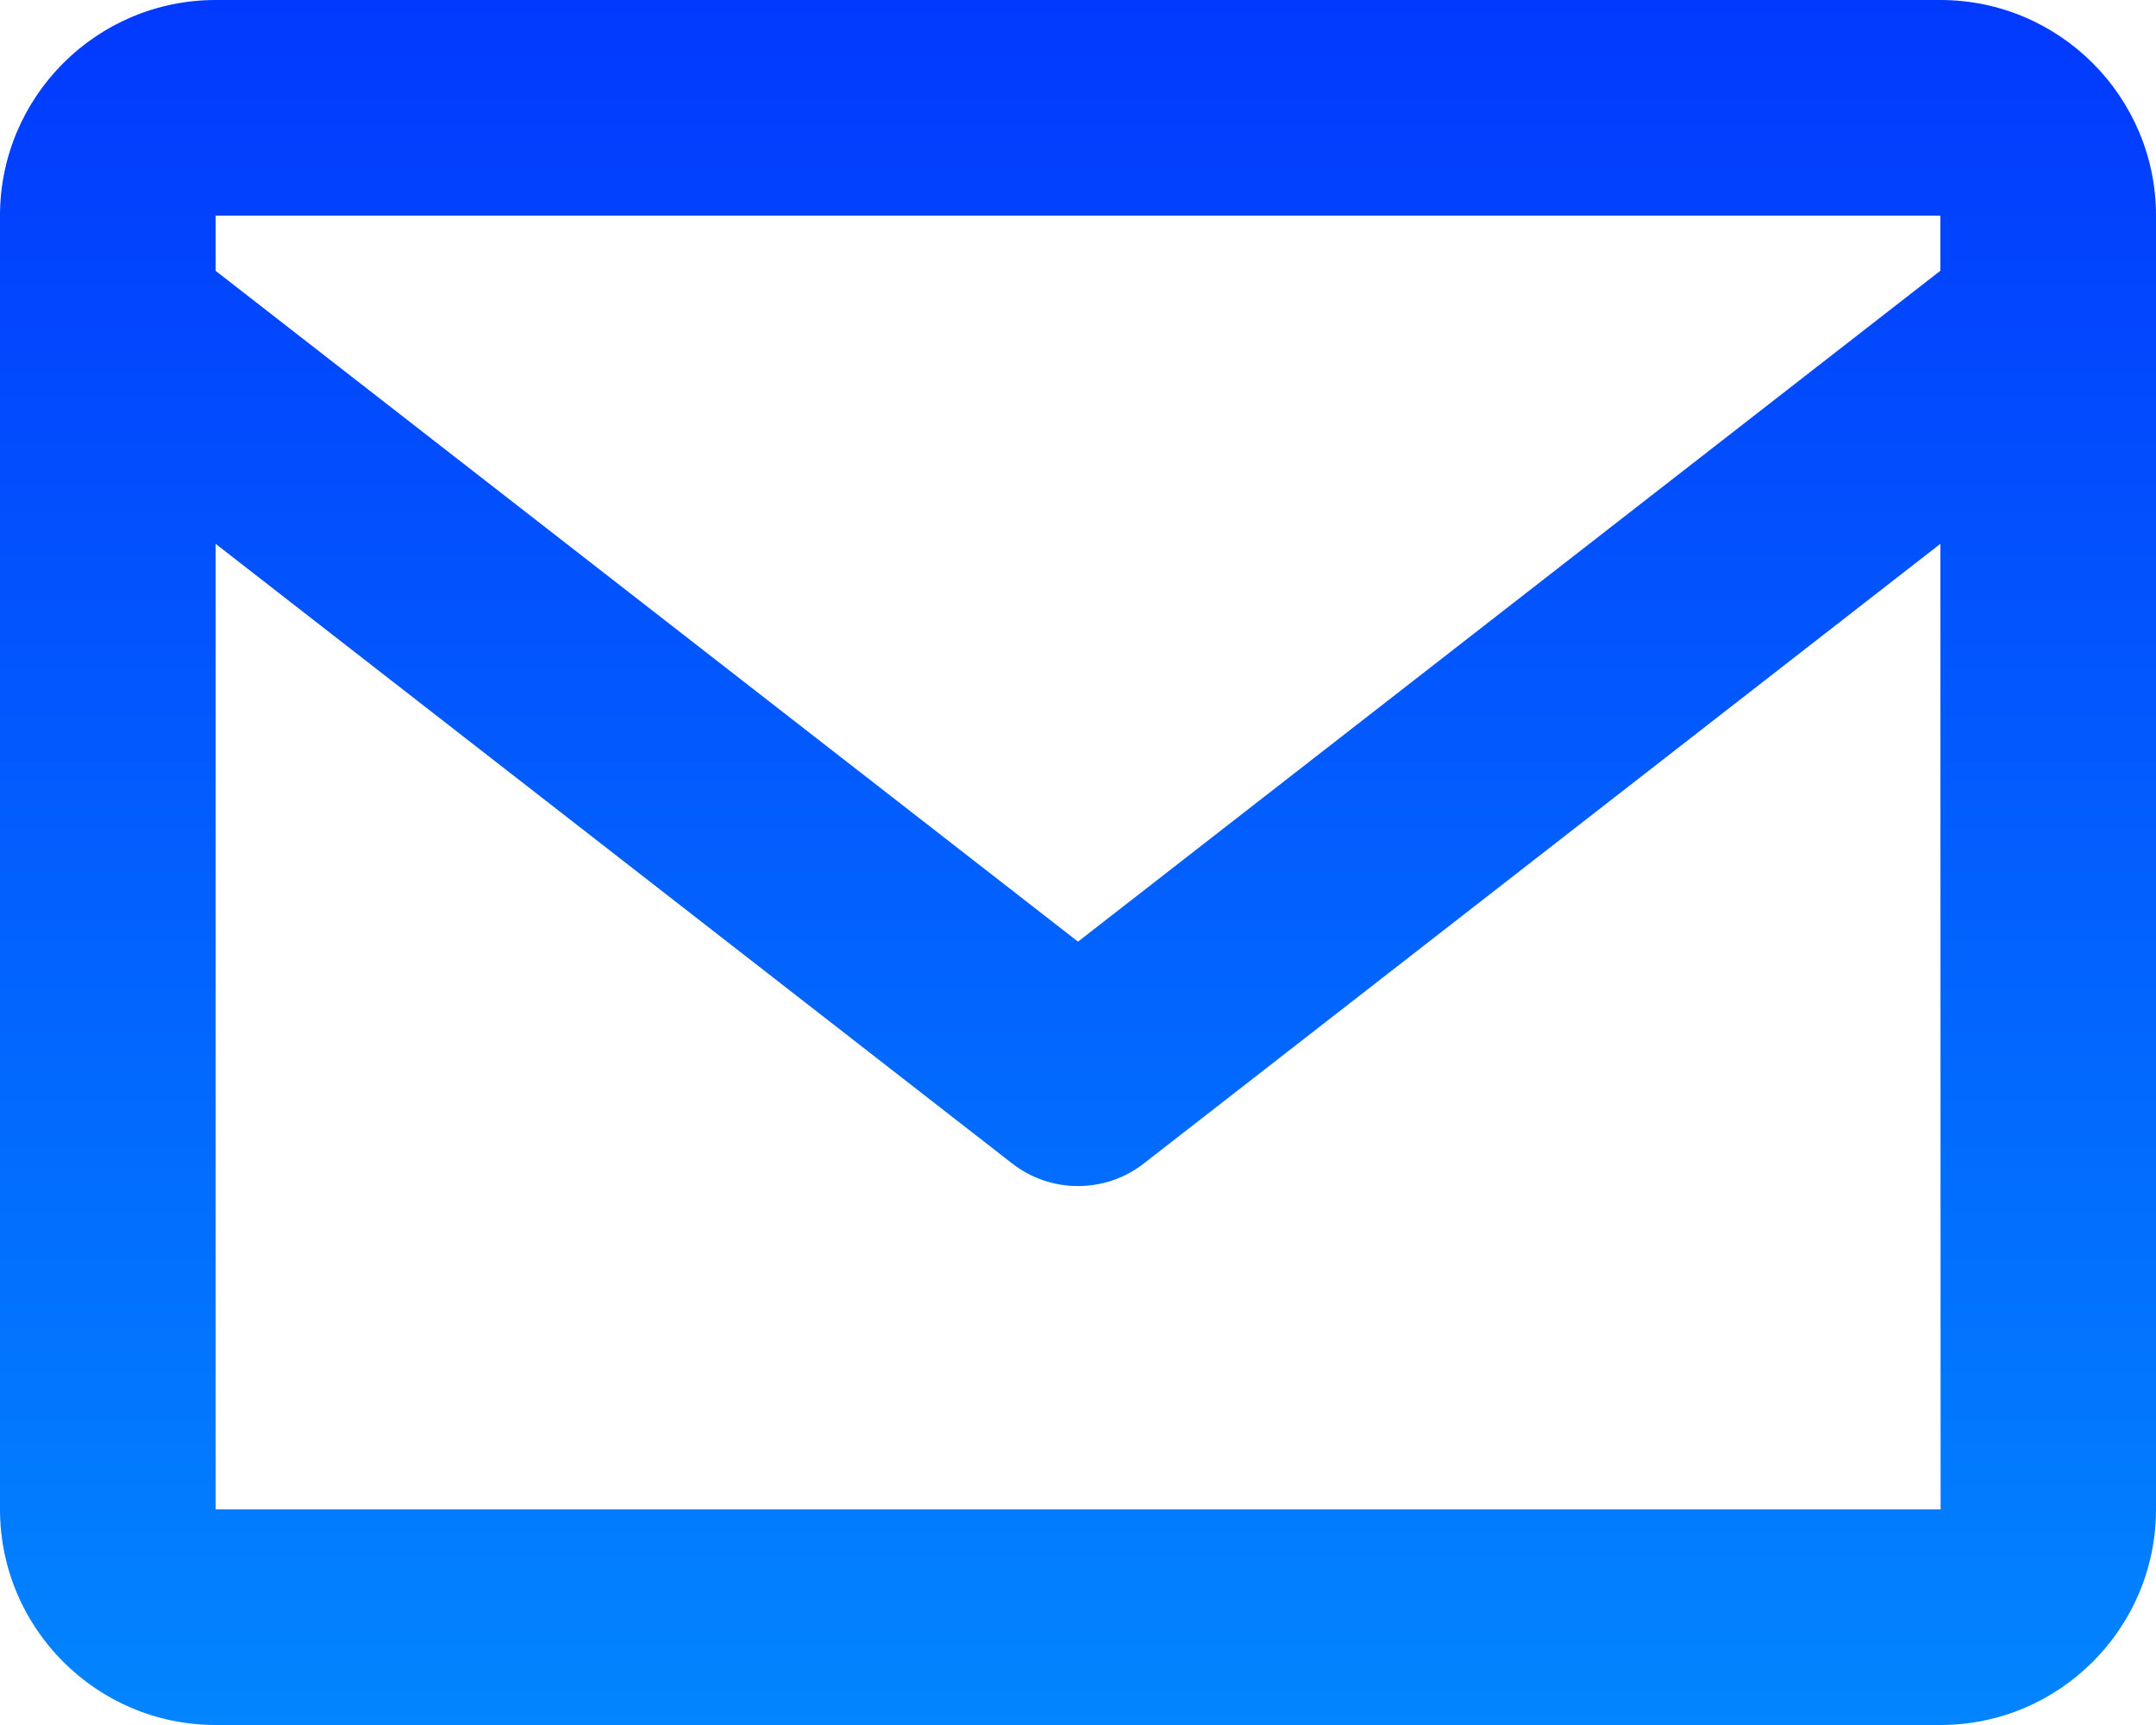
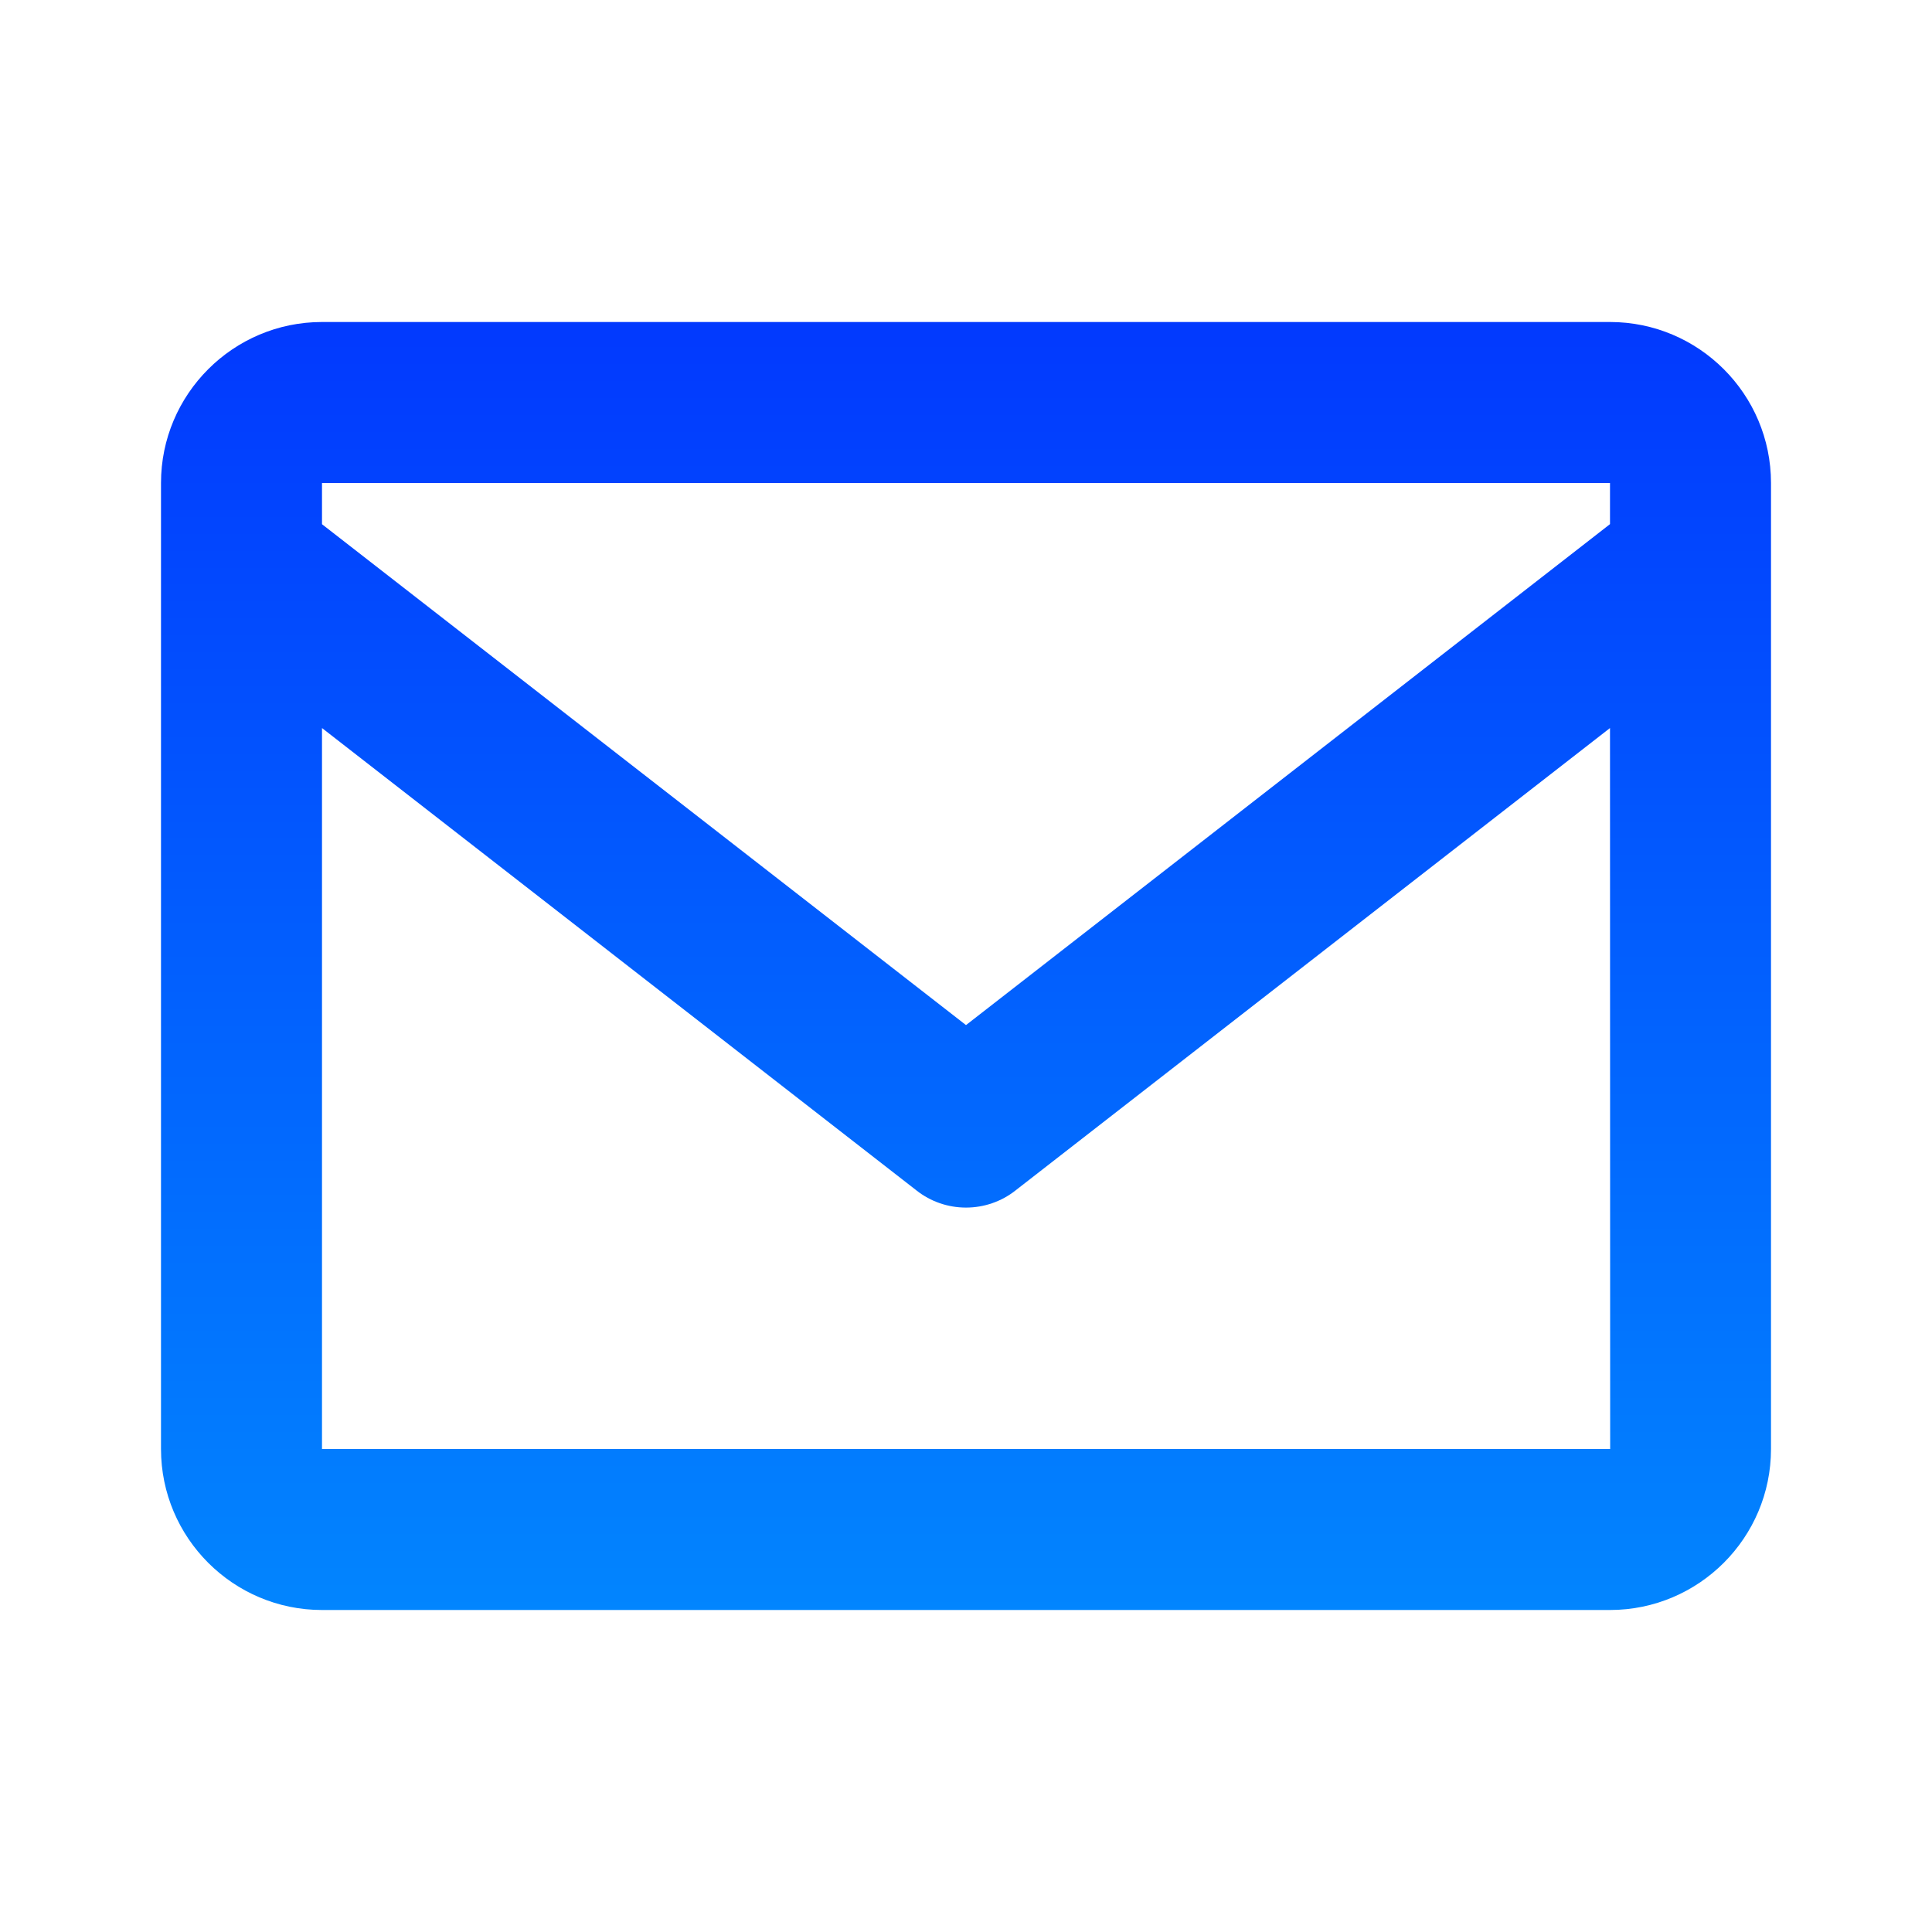
- <svg xmlns="http://www.w3.org/2000/svg" width="20" height="16" viewBox="0 0 20 16" fill="none">
-   <path d="M18 0H2C0.897 0 0 0.897 0 2V14C0 15.103 0.897 16 2 16H18C19.103 16 20 15.103 20 14V2C20 0.897 19.103 0 18 0ZM18 2V2.511L10 8.734L2 2.512V2H18ZM2 14V5.044L9.386 10.789C9.561 10.927 9.777 11.001 10 11.001C10.223 11.001 10.439 10.927 10.614 10.789L18 5.044L18.002 14H2Z" fill="url(#paint0_linear_576_484)" />
+ <svg xmlns="http://www.w3.org/2000/svg" width="24" height="24" viewBox="0 0 24 24" fill="none">
+   <path d="M20 4H4C2.897 4 2 4.897 2 6V18C2 19.103 2.897 20 4 20H20C21.103 20 22 19.103 22 18V6C22 4.897 21.103 4 20 4ZM20 6V6.511L12 12.734L4 6.512V6H20ZM4 18V9.044L11.386 14.789C11.561 14.927 11.777 15.001 12 15.001C12.223 15.001 12.439 14.927 12.614 14.789L20 9.044L20.002 18H4Z" fill="url(#paint0_linear_610_4193)" />
  <defs>
-     <linearGradient id="paint0_linear_576_484" x1="10" y1="0" x2="10" y2="16" gradientUnits="userSpaceOnUse">
+     <linearGradient id="paint0_linear_610_4193" x1="12" y1="4" x2="12" y2="20" gradientUnits="userSpaceOnUse">
      <stop stop-color="#0239FE" />
      <stop offset="1" stop-color="#0285FE" />
    </linearGradient>
  </defs>
</svg>
